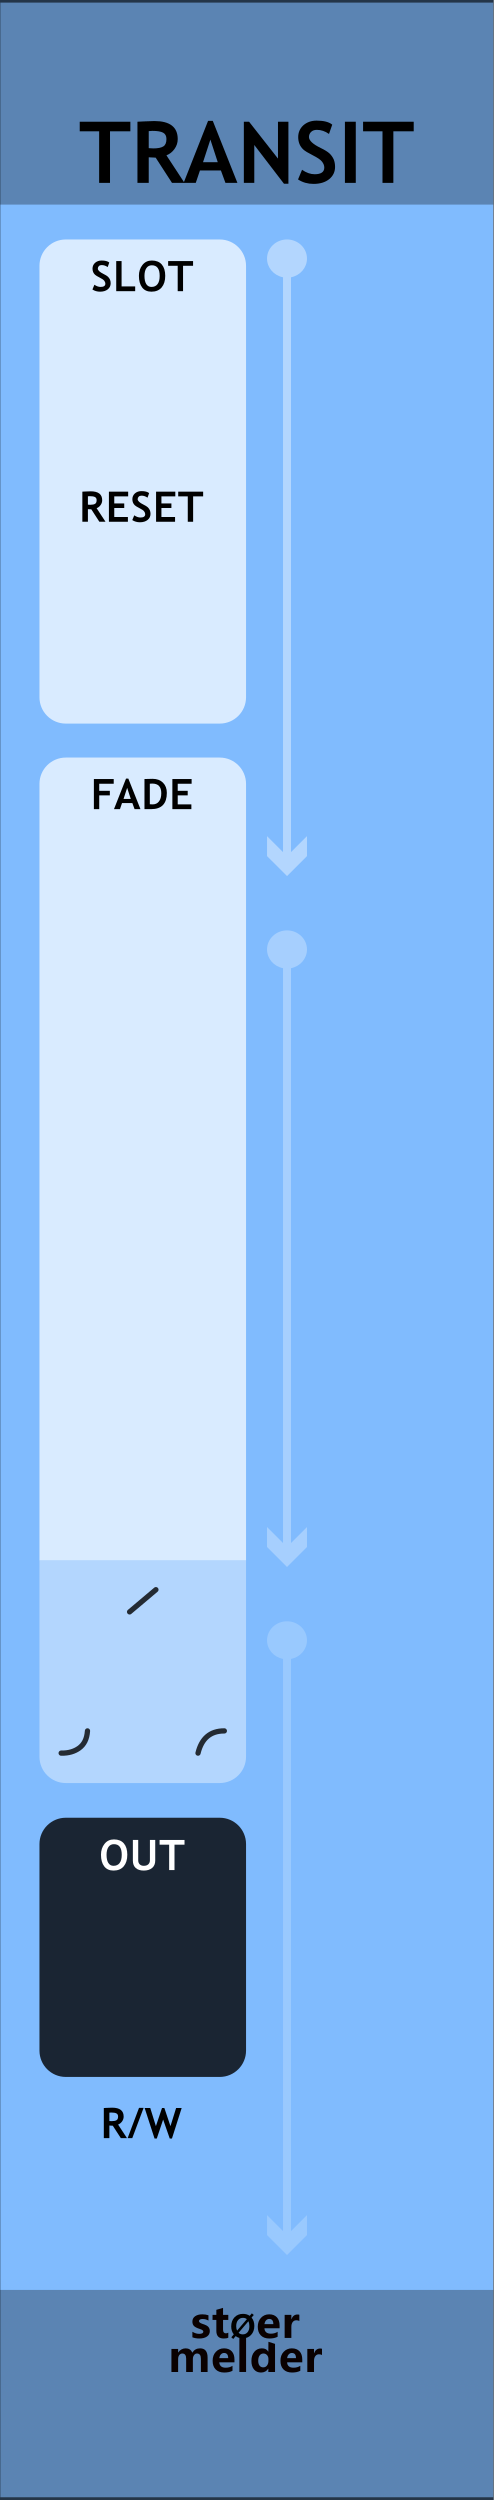
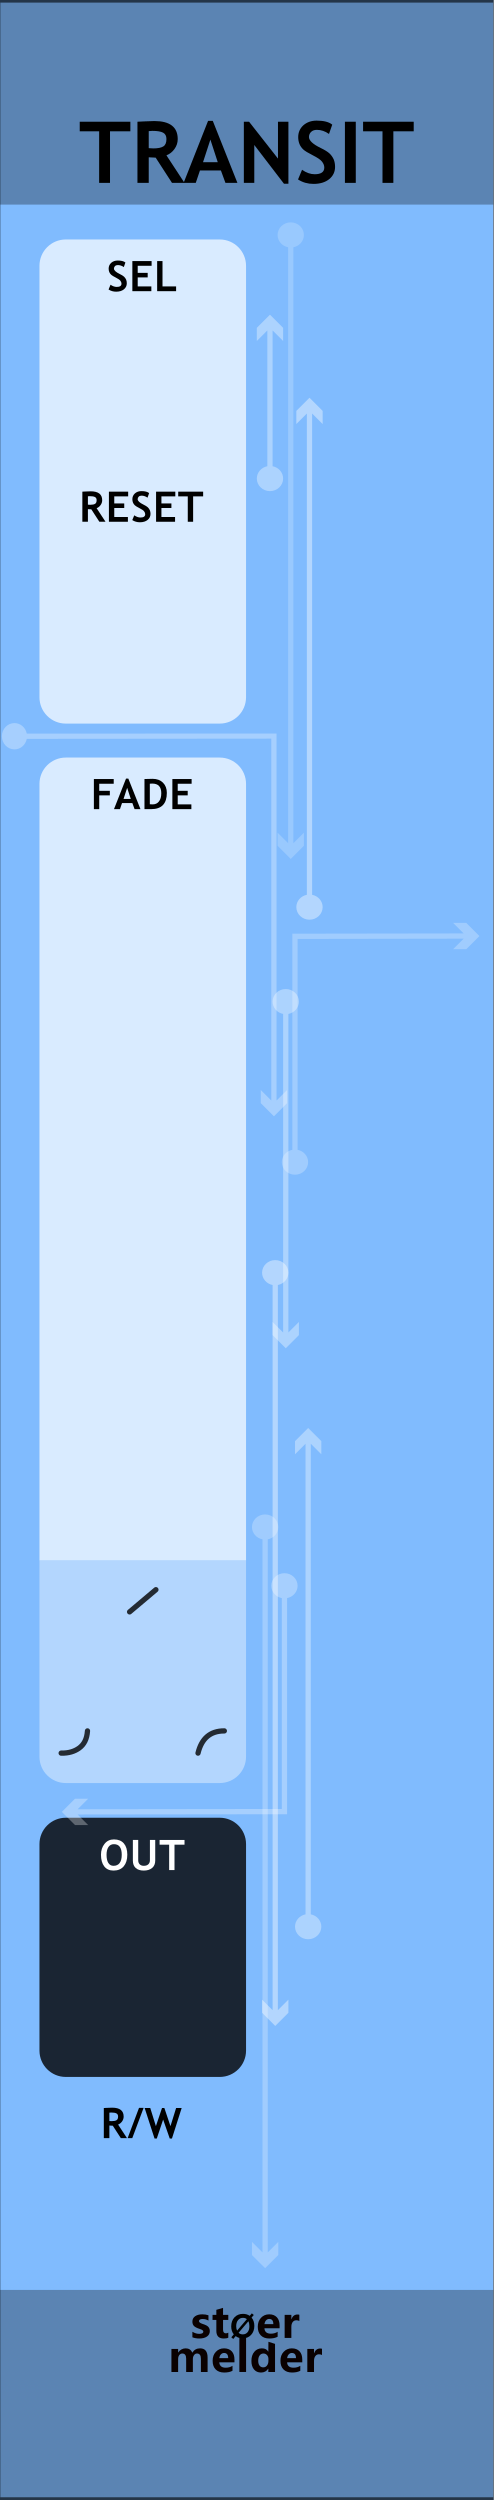
<svg xmlns="http://www.w3.org/2000/svg" width="100%" height="100%" viewBox="0 0 75 380" version="1.1" xml:space="preserve" style="fill-rule:evenodd;clip-rule:evenodd;stroke-linecap:round;stroke-linejoin:round;stroke-miterlimit:1.5;">
  <g id="panel" transform="matrix(0.834722,0,0,1.04324,-803.837,250.623)">
    <g transform="matrix(1.4975,0,0,0.958552,963,-240.242)">
      <rect x="0" y="0" width="60" height="380" style="fill:rgb(128,187,254);" />
    </g>
    <g transform="matrix(0.531338,0,0,1.76292,978.958,-852.772)">
      <rect x="-30.034" y="347.456" width="169.102" height="16.91" style="fill:rgb(4,4,4);fill-opacity:0.3;" />
    </g>
    <g transform="matrix(0.531338,0,0,1.81961,978.958,-538.829)">
      <rect x="-30.034" y="347.456" width="169.102" height="16.91" style="fill:rgb(4,4,4);fill-opacity:0.3;" />
    </g>
    <g transform="matrix(4.01174,0,0,25.5659,813.011,-292.473)">
      <rect x="37.388" y="2.043" width="22.397" height="14.247" style="fill:none;stroke:black;stroke-opacity:0.6;stroke-width:0.03px;" />
    </g>
    <g transform="matrix(1.198,0,0,0.958552,986.123,-213.59)">
      <g transform="matrix(13,0,0,13,-7.3125,0)">
        <path d="M0.364,-0.603L0.364,-0L0.237,-0L0.237,-0.603L0.01,-0.603L0.01,-0.715L0.602,-0.715L0.602,-0.603L0.364,-0.603Z" style="fill-rule:nonzero;" />
      </g>
      <g transform="matrix(13,0,0,13,0.641113,0)">
        <path d="M0.477,-0L0.286,-0.295C0.266,-0.296 0.24,-0.297 0.205,-0.299L0.205,-0L0.073,-0L0.073,-0.715C0.08,-0.715 0.108,-0.717 0.156,-0.719C0.204,-0.721 0.242,-0.723 0.271,-0.723C0.453,-0.723 0.544,-0.652 0.544,-0.512C0.544,-0.469 0.531,-0.431 0.506,-0.396C0.481,-0.361 0.45,-0.337 0.412,-0.322L0.623,-0L0.477,-0ZM0.205,-0.605L0.205,-0.406C0.229,-0.404 0.246,-0.403 0.259,-0.403C0.312,-0.403 0.351,-0.411 0.375,-0.426C0.4,-0.441 0.412,-0.47 0.412,-0.513C0.412,-0.548 0.399,-0.573 0.373,-0.587C0.346,-0.601 0.305,-0.608 0.248,-0.608C0.234,-0.608 0.22,-0.607 0.205,-0.605Z" style="fill-rule:nonzero;" />
      </g>
      <g transform="matrix(13,0,0,13,8.58203,0)">
        <path d="M0.491,-0L0.438,-0.145L0.193,-0.145L0.144,-0L0.002,-0L0.288,-0.725L0.343,-0.725L0.631,-0L0.491,-0ZM0.315,-0.506L0.229,-0.242L0.401,-0.242L0.315,-0.506Z" style="fill-rule:nonzero;" />
      </g>
      <g transform="matrix(13,0,0,13,16.8149,0)">
        <path d="M0.542,0.01L0.195,-0.443L0.195,0L0.073,0L0.073,-0.715L0.134,-0.715L0.472,-0.284L0.472,-0.715L0.594,-0.715L0.594,0.01L0.542,0.01Z" style="fill-rule:nonzero;" />
      </g>
      <g transform="matrix(13,0,0,13,25.4922,0)">
        <path d="M0.039,-0.04L0.086,-0.153C0.136,-0.118 0.185,-0.101 0.234,-0.101C0.308,-0.101 0.346,-0.127 0.346,-0.179C0.346,-0.203 0.337,-0.226 0.319,-0.249C0.302,-0.271 0.266,-0.295 0.211,-0.323C0.156,-0.351 0.119,-0.373 0.1,-0.391C0.081,-0.409 0.066,-0.43 0.056,-0.454C0.046,-0.479 0.041,-0.506 0.041,-0.535C0.041,-0.59 0.061,-0.636 0.101,-0.673C0.142,-0.709 0.194,-0.728 0.257,-0.728C0.34,-0.728 0.401,-0.712 0.439,-0.681L0.401,-0.572C0.356,-0.604 0.309,-0.62 0.26,-0.62C0.23,-0.62 0.208,-0.612 0.192,-0.596C0.176,-0.581 0.167,-0.561 0.167,-0.536C0.167,-0.495 0.213,-0.452 0.304,-0.408C0.352,-0.385 0.386,-0.363 0.407,-0.344C0.428,-0.324 0.444,-0.301 0.456,-0.275C0.467,-0.248 0.472,-0.219 0.472,-0.187C0.472,-0.129 0.449,-0.081 0.404,-0.044C0.358,-0.007 0.297,0.012 0.22,0.012C0.153,0.012 0.093,-0.005 0.039,-0.04Z" style="fill-rule:nonzero;" />
      </g>
      <g transform="matrix(13,0,0,13,32.1382,0)">
        <rect x="0.076" y="-0.715" width="0.127" height="0.715" style="fill-rule:nonzero;" />
      </g>
      <g transform="matrix(13,0,0,13,35.7564,0)">
        <path d="M0.364,-0.603L0.364,-0L0.237,-0L0.237,-0.603L0.01,-0.603L0.01,-0.715L0.602,-0.715L0.602,-0.603L0.364,-0.603Z" style="fill-rule:nonzero;" />
      </g>
    </g>
    <g transform="matrix(0.72137,0,0,0.72137,293.701,27.4823)">
      <g transform="matrix(1.198,0,0,0.958552,893.633,-224.914)">
        <g transform="matrix(9,0,0,9,64.0056,347.267)">
          <path d="M0.919,-0L0.762,-0L0.762,-0.308C0.762,-0.391 0.732,-0.432 0.671,-0.432C0.643,-0.432 0.62,-0.42 0.602,-0.395C0.583,-0.369 0.574,-0.339 0.574,-0.303L0.574,-0L0.417,-0L0.417,-0.312C0.417,-0.392 0.387,-0.432 0.327,-0.432C0.298,-0.432 0.274,-0.42 0.256,-0.396C0.238,-0.372 0.229,-0.341 0.229,-0.301L0.229,-0L0.072,-0L0.072,-0.54L0.229,-0.54L0.229,-0.456L0.231,-0.456C0.25,-0.486 0.275,-0.51 0.307,-0.528C0.338,-0.545 0.371,-0.553 0.405,-0.553C0.481,-0.553 0.533,-0.519 0.561,-0.451C0.603,-0.519 0.663,-0.553 0.743,-0.553C0.86,-0.553 0.919,-0.481 0.919,-0.335L0.919,-0Z" style="fill:rgb(10,1,1);fill-rule:nonzero;" />
        </g>
        <g transform="matrix(9,0,0,9,72.978,347.267)">
          <path d="M0.551,-0.226L0.196,-0.226C0.201,-0.142 0.252,-0.1 0.347,-0.1C0.407,-0.1 0.459,-0.115 0.505,-0.144L0.505,-0.028C0.456,-0.001 0.391,0.013 0.312,0.013C0.226,0.013 0.159,-0.011 0.111,-0.06C0.063,-0.108 0.04,-0.176 0.04,-0.262C0.04,-0.348 0.065,-0.419 0.116,-0.472C0.167,-0.526 0.23,-0.553 0.307,-0.553C0.384,-0.553 0.443,-0.53 0.487,-0.484C0.53,-0.437 0.551,-0.374 0.551,-0.292L0.551,-0.226ZM0.404,-0.324C0.404,-0.405 0.372,-0.445 0.306,-0.445C0.279,-0.445 0.255,-0.434 0.234,-0.412C0.214,-0.39 0.201,-0.361 0.195,-0.324L0.404,-0.324Z" style="fill:rgb(10,1,1);fill-rule:nonzero;" />
        </g>
        <g transform="matrix(9,0,0,9,78.3513,347.267)">
          <rect x="0.069" y="-0.799" width="0.157" height="0.799" style="fill:rgb(10,1,1);fill-rule:nonzero;" />
        </g>
        <g transform="matrix(9,0,0,9,81.1494,347.267)">
          <path d="M0.593,-0L0.436,-0L0.436,-0.076L0.433,-0.076C0.395,-0.017 0.339,0.013 0.264,0.013C0.195,0.013 0.141,-0.011 0.1,-0.06C0.06,-0.108 0.04,-0.174 0.04,-0.258C0.04,-0.346 0.062,-0.418 0.108,-0.472C0.153,-0.526 0.212,-0.553 0.286,-0.553C0.356,-0.553 0.405,-0.528 0.433,-0.477L0.436,-0.477L0.438,-0.707L0.593,-0.658L0.593,-0ZM0.438,-0.306C0.438,-0.342 0.427,-0.372 0.405,-0.396C0.383,-0.42 0.356,-0.432 0.323,-0.432C0.284,-0.432 0.254,-0.417 0.232,-0.386C0.21,-0.356 0.199,-0.315 0.199,-0.263C0.199,-0.213 0.21,-0.175 0.231,-0.148C0.252,-0.121 0.281,-0.108 0.318,-0.108C0.353,-0.108 0.382,-0.122 0.404,-0.15C0.427,-0.179 0.438,-0.215 0.438,-0.261L0.438,-0.306Z" style="fill:rgb(10,1,1);fill-rule:nonzero;" />
        </g>
        <g transform="matrix(9,0,0,9,87.2654,347.267)">
          <path d="M0.551,-0.226L0.196,-0.226C0.201,-0.142 0.252,-0.1 0.347,-0.1C0.407,-0.1 0.459,-0.115 0.505,-0.144L0.505,-0.028C0.456,-0.001 0.391,0.013 0.312,0.013C0.226,0.013 0.159,-0.011 0.111,-0.06C0.063,-0.108 0.04,-0.176 0.04,-0.262C0.04,-0.348 0.065,-0.419 0.116,-0.472C0.167,-0.526 0.23,-0.553 0.307,-0.553C0.384,-0.553 0.443,-0.53 0.487,-0.484C0.53,-0.437 0.551,-0.374 0.551,-0.292L0.551,-0.226ZM0.404,-0.324C0.404,-0.405 0.372,-0.445 0.306,-0.445C0.279,-0.445 0.255,-0.434 0.234,-0.412C0.214,-0.39 0.201,-0.361 0.195,-0.324L0.404,-0.324Z" style="fill:rgb(10,1,1);fill-rule:nonzero;" />
        </g>
        <g transform="matrix(9,0,0,9,92.6386,347.267)">
          <path d="M0.416,-0.397C0.397,-0.408 0.374,-0.414 0.346,-0.414C0.31,-0.414 0.282,-0.4 0.261,-0.373C0.24,-0.345 0.229,-0.308 0.229,-0.26L0.229,-0L0.072,-0L0.072,-0.54L0.229,-0.54L0.229,-0.438L0.231,-0.438C0.257,-0.512 0.305,-0.549 0.374,-0.549C0.392,-0.549 0.406,-0.547 0.416,-0.543L0.416,-0.397Z" style="fill:rgb(10,1,1);fill-rule:nonzero;" />
        </g>
      </g>
      <g transform="matrix(1.198,0,0,0.958552,893.495,-231.786)">
        <g transform="matrix(9,0,0,9,68.6657,347.267)">
          <path d="M0.058,-0.145C0.112,-0.112 0.165,-0.096 0.216,-0.096C0.281,-0.096 0.314,-0.113 0.314,-0.148C0.314,-0.173 0.287,-0.193 0.233,-0.21C0.166,-0.231 0.12,-0.254 0.095,-0.28C0.07,-0.305 0.058,-0.34 0.058,-0.383C0.058,-0.436 0.079,-0.478 0.122,-0.508C0.165,-0.538 0.221,-0.553 0.291,-0.553C0.34,-0.553 0.388,-0.546 0.434,-0.531L0.434,-0.407C0.392,-0.432 0.346,-0.444 0.295,-0.444C0.27,-0.444 0.25,-0.44 0.235,-0.431C0.22,-0.422 0.212,-0.41 0.212,-0.396C0.212,-0.371 0.235,-0.351 0.28,-0.335C0.329,-0.319 0.366,-0.304 0.39,-0.291C0.415,-0.278 0.434,-0.26 0.447,-0.238C0.459,-0.216 0.466,-0.191 0.466,-0.163C0.466,-0.107 0.444,-0.064 0.399,-0.033C0.354,-0.002 0.295,0.013 0.22,0.013C0.162,0.013 0.107,0.004 0.058,-0.015L0.058,-0.145Z" style="fill:rgb(10,1,1);fill-rule:nonzero;" />
        </g>
        <g transform="matrix(9,0,0,9,73.2436,347.267)">
          <path d="M0.39,-0.006C0.366,0.007 0.33,0.013 0.282,0.013C0.167,0.013 0.11,-0.047 0.11,-0.167L0.11,-0.422L0.021,-0.422L0.021,-0.54L0.11,-0.54L0.11,-0.659L0.267,-0.704L0.267,-0.54L0.39,-0.54L0.39,-0.422L0.267,-0.422L0.267,-0.195C0.267,-0.137 0.289,-0.108 0.335,-0.108C0.353,-0.108 0.371,-0.114 0.39,-0.124L0.39,-0.006Z" style="fill:rgb(10,1,1);fill-rule:nonzero;" />
        </g>
        <g transform="matrix(6.6,0,0,6.6,77.1051,347.267)">
          <path d="M0.106,0.032L0.043,-0.021L0.122,-0.115C0.067,-0.183 0.04,-0.268 0.04,-0.368C0.04,-0.487 0.075,-0.584 0.144,-0.658C0.213,-0.732 0.305,-0.769 0.418,-0.769C0.5,-0.769 0.571,-0.748 0.63,-0.706L0.698,-0.785L0.761,-0.733L0.689,-0.65C0.748,-0.581 0.778,-0.493 0.778,-0.384C0.778,-0.266 0.743,-0.17 0.674,-0.097C0.605,-0.023 0.516,0.013 0.406,0.013C0.32,0.013 0.246,-0.011 0.182,-0.059L0.106,0.032ZM0.54,-0.6C0.506,-0.628 0.463,-0.642 0.413,-0.642C0.349,-0.642 0.297,-0.617 0.258,-0.569C0.218,-0.52 0.199,-0.455 0.199,-0.375C0.199,-0.319 0.208,-0.273 0.227,-0.234L0.54,-0.6ZM0.275,-0.165C0.311,-0.131 0.356,-0.114 0.409,-0.114C0.473,-0.114 0.524,-0.137 0.563,-0.184C0.601,-0.231 0.62,-0.294 0.62,-0.374C0.62,-0.435 0.61,-0.488 0.588,-0.533L0.275,-0.165Z" style="fill-rule:nonzero;" />
        </g>
        <g transform="matrix(9,0,0,9,82.6053,347.267)">
          <path d="M0.551,-0.226L0.196,-0.226C0.201,-0.142 0.252,-0.1 0.347,-0.1C0.407,-0.1 0.459,-0.115 0.505,-0.144L0.505,-0.028C0.456,-0.001 0.391,0.013 0.312,0.013C0.226,0.013 0.159,-0.011 0.111,-0.06C0.063,-0.108 0.04,-0.176 0.04,-0.262C0.04,-0.348 0.065,-0.419 0.116,-0.472C0.167,-0.526 0.23,-0.553 0.307,-0.553C0.384,-0.553 0.443,-0.53 0.487,-0.484C0.53,-0.437 0.551,-0.374 0.551,-0.292L0.551,-0.226ZM0.404,-0.324C0.404,-0.405 0.372,-0.445 0.306,-0.445C0.279,-0.445 0.255,-0.434 0.234,-0.412C0.214,-0.39 0.201,-0.361 0.195,-0.324L0.404,-0.324Z" style="fill:rgb(10,1,1);fill-rule:nonzero;" />
        </g>
        <g transform="matrix(9,0,0,9,87.9786,347.267)">
          <path d="M0.416,-0.397C0.397,-0.408 0.374,-0.414 0.346,-0.414C0.31,-0.414 0.282,-0.4 0.261,-0.373C0.24,-0.345 0.229,-0.308 0.229,-0.26L0.229,-0L0.072,-0L0.072,-0.54L0.229,-0.54L0.229,-0.438L0.231,-0.438C0.257,-0.512 0.305,-0.549 0.374,-0.549C0.392,-0.549 0.406,-0.547 0.416,-0.543L0.416,-0.397Z" style="fill:rgb(10,1,1);fill-rule:nonzero;" />
        </g>
      </g>
    </g>
    <g transform="matrix(1.198,0,0,0.958552,939.321,21.5481)">
      <g transform="matrix(6.4,0,0,6.4,35.0779,51.8924)">
        <path d="M0.477,-0L0.286,-0.295C0.266,-0.296 0.24,-0.297 0.205,-0.299L0.205,-0L0.073,-0L0.073,-0.715C0.08,-0.715 0.108,-0.717 0.156,-0.719C0.204,-0.721 0.242,-0.723 0.271,-0.723C0.453,-0.723 0.544,-0.652 0.544,-0.512C0.544,-0.469 0.531,-0.431 0.506,-0.396C0.481,-0.361 0.45,-0.337 0.412,-0.322L0.623,-0L0.477,-0ZM0.205,-0.605L0.205,-0.406C0.229,-0.404 0.246,-0.403 0.259,-0.403C0.312,-0.403 0.351,-0.411 0.375,-0.426C0.4,-0.441 0.412,-0.47 0.412,-0.513C0.412,-0.548 0.399,-0.573 0.373,-0.587C0.346,-0.601 0.305,-0.608 0.248,-0.608C0.234,-0.608 0.22,-0.607 0.205,-0.605Z" style="fill-rule:nonzero;" />
      </g>
      <g transform="matrix(6.4,0,0,6.4,39.1153,51.8924)">
        <path d="M0.118,-0L0.008,-0L0.278,-0.718L0.387,-0.718L0.118,-0Z" style="fill-rule:nonzero;" />
      </g>
      <g transform="matrix(6.4,0,0,6.4,41.7402,51.8924)">
        <path d="M0.65,0.01L0.598,0.01L0.441,-0.441L0.29,0.01L0.237,0.01L0.002,-0.715L0.135,-0.715L0.269,-0.284L0.414,-0.715L0.47,-0.715L0.615,-0.284L0.749,-0.715L0.881,-0.715L0.65,0.01Z" style="fill-rule:nonzero;" />
      </g>
    </g>
    <g transform="matrix(0.552947,0,0,2.63391,967.362,-355.276)">
      <path d="M73.138,58.379C73.138,57.576 69.254,56.924 64.471,56.924L13.773,56.924C8.99,56.924 5.107,57.576 5.107,58.379L5.107,82.248C5.107,83.052 8.99,83.704 13.773,83.704L64.471,83.704C69.254,83.704 73.138,83.052 73.138,82.248L73.138,58.379Z" style="fill:white;fill-opacity:0.7;" />
    </g>
-     <g transform="matrix(1.03923e-16,1.25156,-0.984329,6.21893e-17,1057.88,-272.631)">
-       <path d="M58.164,44.034C57.953,45.755 57.042,46.991 55.986,46.991C54.759,46.991 53.762,45.335 53.762,43.295C53.762,41.256 54.759,39.6 55.986,39.6C57.042,39.6 57.953,40.836 58.164,42.556L125.082,42.556L123.221,39.6L125.547,39.6L127.872,43.295L125.547,46.991L123.221,46.991L125.082,44.034L58.164,44.034Z" style="fill:white;fill-opacity:0.4;" />
-     </g>
-     <g transform="matrix(1.03923e-16,1.25156,-0.984329,6.21893e-17,1057.88,-171.966)">
-       <path d="M58.164,44.034C57.953,45.755 57.042,46.991 55.986,46.991C54.759,46.991 53.762,45.335 53.762,43.295C53.762,41.256 54.759,39.6 55.986,39.6C57.042,39.6 57.953,40.836 58.164,42.556L125.082,42.556L123.221,39.6L125.547,39.6L127.872,43.295L125.547,46.991L123.221,46.991L125.082,44.034L58.164,44.034Z" style="fill:white;fill-opacity:0.3;" />
-     </g>
-     <g transform="matrix(1.03493e-16,1.24595,-0.984329,6.21267e-17,1057.88,-70.9982)">
-       <path d="M58.164,44.034C57.953,45.755 57.042,46.991 55.986,46.991C54.759,46.991 53.762,45.335 53.762,43.295C53.762,41.256 54.759,39.6 55.986,39.6C57.042,39.6 57.953,40.836 58.164,42.556L125.069,42.556L123.2,39.6L125.536,39.6L127.872,43.295L125.536,46.991L123.2,46.991L125.069,44.034L58.164,44.034Z" style="fill:white;fill-opacity:0.2;" />
-     </g>
    <g transform="matrix(0.552947,0,0,4.36805,967.362,-378.505)">
      <path d="M73.138,57.801C73.138,57.317 69.254,56.924 64.471,56.924L13.773,56.924C8.99,56.924 5.107,57.317 5.107,57.801L5.107,83.704L73.138,83.704L73.138,57.801Z" style="fill:white;fill-opacity:0.7;" />
    </g>
    <g transform="matrix(0.552947,0,0,1.21117,967.362,-81.8259)">
      <path d="M73.138,56.924L5.107,56.924L5.107,80.538C5.107,82.285 8.99,83.704 13.773,83.704L64.471,83.704C69.254,83.704 73.138,82.285 73.138,80.538L73.138,56.924Z" style="fill:white;fill-opacity:0.4;" />
    </g>
    <g transform="matrix(1.198,0,0,0.958552,939.48,-247.552)">
-       <g transform="matrix(6.4,0,0,6.4,33.4327,51.8924)">
+       <g transform="matrix(6.4,0,0,6.4,35.8842,51.8924)">
        <path d="M0.039,-0.04L0.086,-0.153C0.136,-0.118 0.185,-0.101 0.234,-0.101C0.308,-0.101 0.346,-0.127 0.346,-0.179C0.346,-0.203 0.337,-0.226 0.319,-0.249C0.302,-0.271 0.266,-0.295 0.211,-0.323C0.156,-0.351 0.119,-0.373 0.1,-0.391C0.081,-0.409 0.066,-0.43 0.056,-0.454C0.046,-0.479 0.041,-0.506 0.041,-0.535C0.041,-0.59 0.061,-0.636 0.101,-0.673C0.142,-0.709 0.194,-0.728 0.257,-0.728C0.34,-0.728 0.401,-0.712 0.439,-0.681L0.401,-0.572C0.356,-0.604 0.309,-0.62 0.26,-0.62C0.23,-0.62 0.208,-0.612 0.192,-0.596C0.176,-0.581 0.167,-0.561 0.167,-0.536C0.167,-0.495 0.213,-0.452 0.304,-0.408C0.352,-0.385 0.386,-0.363 0.407,-0.344C0.428,-0.324 0.444,-0.301 0.456,-0.275C0.467,-0.248 0.472,-0.219 0.472,-0.187C0.472,-0.129 0.449,-0.081 0.404,-0.044C0.358,-0.007 0.297,0.012 0.22,0.012C0.153,0.012 0.093,-0.005 0.039,-0.04Z" style="fill-rule:nonzero;" />
      </g>
-       <g transform="matrix(6.4,0,0,6.4,36.8326,51.8924)">
+       <g transform="matrix(6.4,0,0,6.4,39.2841,51.8924)">
+         <path d="M0.2,-0.603L0.2,-0.435L0.437,-0.435L0.437,-0.327L0.2,-0.327L0.2,-0.113L0.524,-0.113L0.524,-0L0.073,-0L0.073,-0.715L0.53,-0.715L0.53,-0.603L0.2,-0.603Z" style="fill-rule:nonzero;" />
+       </g>
+       <g transform="matrix(6.4,0,0,6.4,43.0527,51.8924)">
        <path d="M0.073,-0L0.073,-0.715L0.2,-0.715L0.2,-0.113L0.523,-0.113L0.523,-0L0.073,-0Z" style="fill-rule:nonzero;" />
-       </g>
-       <g transform="matrix(6.4,0,0,6.4,40.4981,51.8924)">
-         <path d="M0.039,-0.364C0.039,-0.466 0.067,-0.552 0.123,-0.622C0.179,-0.693 0.253,-0.728 0.347,-0.728C0.45,-0.728 0.528,-0.696 0.583,-0.632C0.637,-0.569 0.664,-0.479 0.664,-0.364C0.664,-0.249 0.636,-0.157 0.579,-0.089C0.522,-0.022 0.441,0.012 0.337,0.012C0.241,0.012 0.167,-0.021 0.116,-0.088C0.065,-0.155 0.039,-0.247 0.039,-0.364ZM0.171,-0.364C0.171,-0.28 0.185,-0.215 0.213,-0.169C0.242,-0.124 0.283,-0.101 0.337,-0.101C0.4,-0.101 0.449,-0.123 0.482,-0.168C0.516,-0.213 0.532,-0.278 0.532,-0.364C0.532,-0.531 0.47,-0.615 0.347,-0.615C0.29,-0.615 0.247,-0.593 0.216,-0.547C0.186,-0.502 0.171,-0.441 0.171,-0.364Z" style="fill-rule:nonzero;" />
-       </g>
-       <g transform="matrix(6.4,0,0,6.4,45.1261,51.8924)">
-         <path d="M0.364,-0.603L0.364,-0L0.237,-0L0.237,-0.603L0.01,-0.603L0.01,-0.715L0.602,-0.715L0.602,-0.603L0.364,-0.603Z" style="fill-rule:nonzero;" />
      </g>
    </g>
    <g transform="matrix(1.198,0,0,0.958552,939.349,-213.956)">
      <g transform="matrix(6.4,0,0,6.4,31.7921,51.8924)">
        <path d="M0.477,-0L0.286,-0.295C0.266,-0.296 0.24,-0.297 0.205,-0.299L0.205,-0L0.073,-0L0.073,-0.715C0.08,-0.715 0.108,-0.717 0.156,-0.719C0.204,-0.721 0.242,-0.723 0.271,-0.723C0.453,-0.723 0.544,-0.652 0.544,-0.512C0.544,-0.469 0.531,-0.431 0.506,-0.396C0.481,-0.361 0.45,-0.337 0.412,-0.322L0.623,-0L0.477,-0ZM0.205,-0.605L0.205,-0.406C0.229,-0.404 0.246,-0.403 0.259,-0.403C0.312,-0.403 0.351,-0.411 0.375,-0.426C0.4,-0.441 0.412,-0.47 0.412,-0.513C0.412,-0.548 0.399,-0.573 0.373,-0.587C0.346,-0.601 0.305,-0.608 0.248,-0.608C0.234,-0.608 0.22,-0.607 0.205,-0.605Z" style="fill-rule:nonzero;" />
      </g>
      <g transform="matrix(6.4,0,0,6.4,35.8295,51.8924)">
        <path d="M0.2,-0.603L0.2,-0.435L0.437,-0.435L0.437,-0.327L0.2,-0.327L0.2,-0.113L0.524,-0.113L0.524,-0L0.073,-0L0.073,-0.715L0.53,-0.715L0.53,-0.603L0.2,-0.603Z" style="fill-rule:nonzero;" />
      </g>
      <g transform="matrix(6.4,0,0,6.4,39.5981,51.8924)">
        <path d="M0.039,-0.04L0.086,-0.153C0.136,-0.118 0.185,-0.101 0.234,-0.101C0.308,-0.101 0.346,-0.127 0.346,-0.179C0.346,-0.203 0.337,-0.226 0.319,-0.249C0.302,-0.271 0.266,-0.295 0.211,-0.323C0.156,-0.351 0.119,-0.373 0.1,-0.391C0.081,-0.409 0.066,-0.43 0.056,-0.454C0.046,-0.479 0.041,-0.506 0.041,-0.535C0.041,-0.59 0.061,-0.636 0.101,-0.673C0.142,-0.709 0.194,-0.728 0.257,-0.728C0.34,-0.728 0.401,-0.712 0.439,-0.681L0.401,-0.572C0.356,-0.604 0.309,-0.62 0.26,-0.62C0.23,-0.62 0.208,-0.612 0.192,-0.596C0.176,-0.581 0.167,-0.561 0.167,-0.536C0.167,-0.495 0.213,-0.452 0.304,-0.408C0.352,-0.385 0.386,-0.363 0.407,-0.344C0.428,-0.324 0.444,-0.301 0.456,-0.275C0.467,-0.248 0.472,-0.219 0.472,-0.187C0.472,-0.129 0.449,-0.081 0.404,-0.044C0.358,-0.007 0.297,0.012 0.22,0.012C0.153,0.012 0.093,-0.005 0.039,-0.04Z" style="fill-rule:nonzero;" />
      </g>
      <g transform="matrix(6.4,0,0,6.4,42.998,51.8924)">
        <path d="M0.2,-0.603L0.2,-0.435L0.437,-0.435L0.437,-0.327L0.2,-0.327L0.2,-0.113L0.524,-0.113L0.524,-0L0.073,-0L0.073,-0.715L0.53,-0.715L0.53,-0.603L0.2,-0.603Z" style="fill-rule:nonzero;" />
      </g>
      <g transform="matrix(6.4,0,0,6.4,46.7666,51.8924)">
        <path d="M0.364,-0.603L0.364,-0L0.237,-0L0.237,-0.603L0.01,-0.603L0.01,-0.715L0.602,-0.715L0.602,-0.603L0.364,-0.603Z" style="fill-rule:nonzero;" />
      </g>
    </g>
    <g transform="matrix(1.198,0,0,0.958552,939.461,-172.085)">
      <g transform="matrix(6.4,0,0,6.4,33.4514,51.8924)">
        <path d="M0.2,-0.603L0.2,-0.435L0.452,-0.435L0.452,-0.327L0.2,-0.327L0.2,-0L0.073,-0L0.073,-0.715L0.544,-0.715L0.544,-0.603L0.2,-0.603Z" style="fill-rule:nonzero;" />
      </g>
      <g transform="matrix(6.4,0,0,6.4,36.9607,51.8924)">
        <path d="M0.491,-0L0.438,-0.145L0.193,-0.145L0.144,-0L0.002,-0L0.288,-0.725L0.343,-0.725L0.631,-0L0.491,-0ZM0.315,-0.506L0.229,-0.242L0.401,-0.242L0.315,-0.506Z" style="fill-rule:nonzero;" />
      </g>
      <g transform="matrix(6.4,0,0,6.4,41.1418,51.8924)">
        <path d="M0.232,-0L0.073,-0L0.073,-0.715C0.174,-0.718 0.238,-0.72 0.264,-0.72C0.368,-0.72 0.451,-0.69 0.512,-0.629C0.573,-0.568 0.604,-0.487 0.604,-0.386C0.604,-0.129 0.48,-0 0.232,-0ZM0.2,-0.604L0.2,-0.116C0.221,-0.114 0.243,-0.113 0.267,-0.113C0.331,-0.113 0.381,-0.136 0.417,-0.183C0.454,-0.229 0.472,-0.294 0.472,-0.378C0.472,-0.531 0.401,-0.607 0.258,-0.607C0.245,-0.607 0.225,-0.606 0.2,-0.604Z" style="fill-rule:nonzero;" />
      </g>
      <g transform="matrix(6.4,0,0,6.4,45.3823,51.8924)">
        <path d="M0.2,-0.603L0.2,-0.435L0.437,-0.435L0.437,-0.327L0.2,-0.327L0.2,-0.113L0.524,-0.113L0.524,-0L0.073,-0L0.073,-0.715L0.53,-0.715L0.53,-0.603L0.2,-0.603Z" style="fill-rule:nonzero;" />
      </g>
    </g>
    <g transform="matrix(0.552947,0,0,1.41025,967.362,-55.668)">
      <path d="M73.138,59.642C73.138,58.142 69.254,56.924 64.471,56.924L13.773,56.924C8.99,56.924 5.107,58.142 5.107,59.642L5.107,80.985C5.107,82.486 8.99,83.704 13.773,83.704L64.471,83.704C69.254,83.704 73.138,82.486 73.138,80.985L73.138,59.642Z" style="fill-opacity:0.8;" />
    </g>
    <g transform="matrix(1.198,0,0,0.958552,939.48,-17.508)">
      <g transform="matrix(6.4,0,0,6.4,34.7326,51.8924)">
        <path d="M0.039,-0.364C0.039,-0.466 0.067,-0.552 0.123,-0.622C0.179,-0.693 0.253,-0.728 0.347,-0.728C0.45,-0.728 0.528,-0.696 0.583,-0.632C0.637,-0.569 0.664,-0.479 0.664,-0.364C0.664,-0.249 0.636,-0.157 0.579,-0.089C0.522,-0.022 0.441,0.012 0.337,0.012C0.241,0.012 0.167,-0.021 0.116,-0.088C0.065,-0.155 0.039,-0.247 0.039,-0.364ZM0.171,-0.364C0.171,-0.28 0.185,-0.215 0.213,-0.169C0.242,-0.124 0.283,-0.101 0.337,-0.101C0.4,-0.101 0.449,-0.123 0.482,-0.168C0.516,-0.213 0.532,-0.278 0.532,-0.364C0.532,-0.531 0.47,-0.615 0.347,-0.615C0.29,-0.615 0.247,-0.593 0.216,-0.547C0.186,-0.502 0.171,-0.441 0.171,-0.364Z" style="fill:white;fill-rule:nonzero;" />
      </g>
      <g transform="matrix(6.4,0,0,6.4,39.3606,51.8924)">
        <path d="M0.073,-0.715L0.2,-0.715L0.2,-0.23C0.2,-0.192 0.212,-0.161 0.235,-0.137C0.259,-0.113 0.291,-0.101 0.332,-0.101C0.378,-0.101 0.414,-0.112 0.439,-0.136C0.465,-0.16 0.478,-0.192 0.478,-0.233L0.478,-0.715L0.604,-0.715L0.604,-0.223C0.604,-0.15 0.58,-0.092 0.531,-0.05C0.481,-0.009 0.415,0.012 0.333,0.012C0.25,0.012 0.186,-0.008 0.141,-0.049C0.096,-0.09 0.073,-0.148 0.073,-0.224L0.073,-0.715Z" style="fill:white;fill-rule:nonzero;" />
      </g>
      <g transform="matrix(6.4,0,0,6.4,43.8261,51.8924)">
        <path d="M0.364,-0.603L0.364,-0L0.237,-0L0.237,-0.603L0.01,-0.603L0.01,-0.715L0.602,-0.715L0.602,-0.603L0.364,-0.603Z" style="fill:white;fill-rule:nonzero;" />
      </g>
    </g>
    <g transform="matrix(1,0,0,1,-36.1815,-0.756091)">
      <g transform="matrix(1.198,0,0,0.958552,965.395,-243.563)">
        <path d="M37.5,270.735C38.649,270.765 39.547,270.459 40.2,269.993C40.982,269.435 41.412,268.611 41.5,267.359" style="fill:none;stroke:black;stroke-opacity:0.8;stroke-width:0.8px;stroke-linejoin:miter;" />
      </g>
      <g transform="matrix(1.198,0,0,0.958552,990.314,-243.563)">
        <path d="M37.5,270.735C38.039,268.526 39.337,267.353 41.5,267.359" style="fill:none;stroke:black;stroke-opacity:0.8;stroke-width:0.8px;stroke-linejoin:miter;" />
      </g>
    </g>
    <g transform="matrix(1.198,0,0,0.958552,941.673,-264.896)">
      <path d="M37.5,270.735L41.5,267.359" style="fill:none;stroke:black;stroke-opacity:0.8;stroke-width:0.8px;stroke-linejoin:miter;" />
    </g>
  </g>
+   <g id="Layer1">
+     <g transform="matrix(8.44265e-17,1.30568,-0.541176,4.77049e-17,67.6234,-36.3965)">
+       <path d="M56.662,44.034C56.522,45.755 55.923,46.991 55.227,46.991C54.419,46.991 53.762,45.335 53.762,43.295C53.762,41.256 54.419,39.6 55.227,39.6C55.923,39.6 56.522,40.836 56.662,42.556L126.034,42.556L124.809,39.6L126.341,39.6L127.872,43.295L126.341,46.991L124.809,46.991L126.034,44.034L56.662,44.034Z" style="fill:white;fill-opacity:0.2;" />
+     </g>
+     <g transform="matrix(6.10764e-17,-1.07056,0.541176,2.11932e-17,23.6113,197.35)">
+       <path d="M57.298,44.034C57.129,45.755 56.397,46.991 55.548,46.991C54.563,46.991 53.762,45.335 53.762,43.295C53.762,41.256 54.563,39.6 55.548,39.6C56.397,39.6 57.129,40.836 57.298,42.556L125.631,42.556L124.136,39.6L126.004,39.6L127.872,43.295L126.004,46.991L124.136,46.991L125.631,44.034L57.298,44.034Z" style="fill:white;fill-opacity:0.4;" />
+     </g>
+     <g transform="matrix(1.76832e-17,-0.3619,0.541176,2.90998e-17,17.6048,94.1079)">
+       <path d="M64.222,44.034C63.72,45.755 61.556,46.991 59.046,46.991C56.13,46.991 53.762,45.335 53.762,43.295C53.762,41.256 56.13,39.6 59.046,39.6C61.556,39.6 63.72,40.836 64.222,42.556L121.241,42.556L116.82,39.6L122.346,39.6L127.872,43.295L122.346,46.991L116.82,46.991L121.241,44.034L64.222,44.034Z" style="fill:white;fill-opacity:0.35;" />
+     </g>
+     <g transform="matrix(8.03094e-17,1.23844,-0.541176,4.69548e-17,65.0657,11.3174)">
+       <path d="M81.546,112.708C82.298,113.044 82.838,114.491 82.838,116.17C82.838,118.12 82.115,119.703 81.224,119.703C80.332,119.703 79.609,118.12 79.609,116.17C79.609,114.491 80.149,113.044 80.901,112.708L80.89,42.556L125.935,42.556L124.643,39.6L126.258,39.6L127.872,43.295L126.258,46.991L124.643,46.991L125.935,44.034L81.517,44.033L81.546,112.708Z" style="fill:white;fill-opacity:0.3;" />
+     </g>
+     <g transform="matrix(4.95923e-17,0.736794,-0.541176,4.13579e-17,66.8655,110.721)">
+       <path d="M58.9,44.034C58.654,45.755 57.591,46.991 56.358,46.991C54.925,46.991 53.762,45.335 53.762,43.295C53.762,41.256 54.925,39.6 56.358,39.6C57.591,39.6 58.654,40.836 58.9,42.556L124.615,42.556L122.444,39.6L125.158,39.6L127.872,43.295L125.158,46.991L122.444,46.991L124.615,44.034L58.9,44.034Z" style="fill:white;fill-opacity:0.35;" />
+     </g>
+     <g transform="matrix(9.91381e-17,1.54594,-0.541176,5.03855e-17,63.7296,147.083)">
+       <path d="M56.211,44.034C56.094,45.755 55.587,46.991 54.999,46.991C54.317,46.991 53.762,45.335 53.762,43.295C53.762,41.256 54.317,39.6 54.999,39.6C55.587,39.6 56.094,40.836 56.211,42.556L126.32,42.556L125.285,39.6L126.579,39.6L127.872,43.295L126.579,46.991L125.285,46.991L126.32,44.034L56.211,44.034Z" style="fill:white;fill-opacity:0.25;" />
+     </g>
+     <g transform="matrix(1.00659e-16,1.57077,-0.541176,5.06626e-17,65.2657,107.087)">
+       <path d="M56.172,44.034C56.057,45.755 55.558,46.991 54.98,46.991C54.308,46.991 53.762,45.335 53.762,43.295C53.762,41.256 54.308,39.6 54.98,39.6C55.558,39.6 56.057,40.836 56.172,42.556L126.345,42.556L125.326,39.6L126.599,39.6L127.872,43.295L126.599,46.991L125.326,46.991L126.345,44.034L56.172,44.034Z" style="fill:white;fill-opacity:0.4;" />
+     </g>
+     <g transform="matrix(5.75809e-17,0.867257,-0.541176,4.28135e-17,66.6655,192.501)">
+       <path d="M58.127,44.034C57.918,45.755 57.015,46.991 55.967,46.991C54.75,46.991 53.762,45.335 53.762,43.295C53.762,41.256 54.75,39.6 55.967,39.6C57.015,39.6 57.918,40.836 58.127,42.556L96.007,42.556L96.055,101.385L97.9,98.428L97.9,102.124L95.594,105.819L93.288,102.124L93.288,98.428L95.133,101.385L95.084,44.034L58.127,44.034Z" style="fill:white;fill-opacity:0.3;" />
+     </g>
+     <g transform="matrix(-2.31682e-17,-0.867257,0.541176,1.44779e-17,21.4045,225.183)">
+       <path d="M58.127,44.034C57.918,45.755 57.015,46.991 55.967,46.991C54.75,46.991 53.762,45.335 53.762,43.295C53.762,41.256 54.75,39.6 55.967,39.6C57.015,39.6 57.918,40.836 58.127,42.556L96.007,42.556L96.055,90.674L97.9,87.717L97.9,91.413L95.594,95.108L93.288,91.413L93.288,87.717L95.133,90.674L95.084,44.034L58.127,44.034Z" style="fill:white;fill-opacity:0.25;" />
+     </g>
+     <g transform="matrix(5.93388e-17,-1.04863,0.541176,2.1139e-17,23.4113,351.142)">
+       <path d="M57.372,44.034C57.199,45.755 56.452,46.991 55.586,46.991C54.579,46.991 53.762,45.335 53.762,43.295C53.762,41.256 54.579,39.6 55.586,39.6C56.452,39.6 57.199,40.836 57.372,42.556L125.584,42.556L124.058,39.6L125.965,39.6L127.872,43.295L125.965,46.991L124.058,46.991L125.584,44.034L57.372,44.034Z" style="fill:white;fill-opacity:0.35;" />
+     </g>
+   </g>
</svg>
